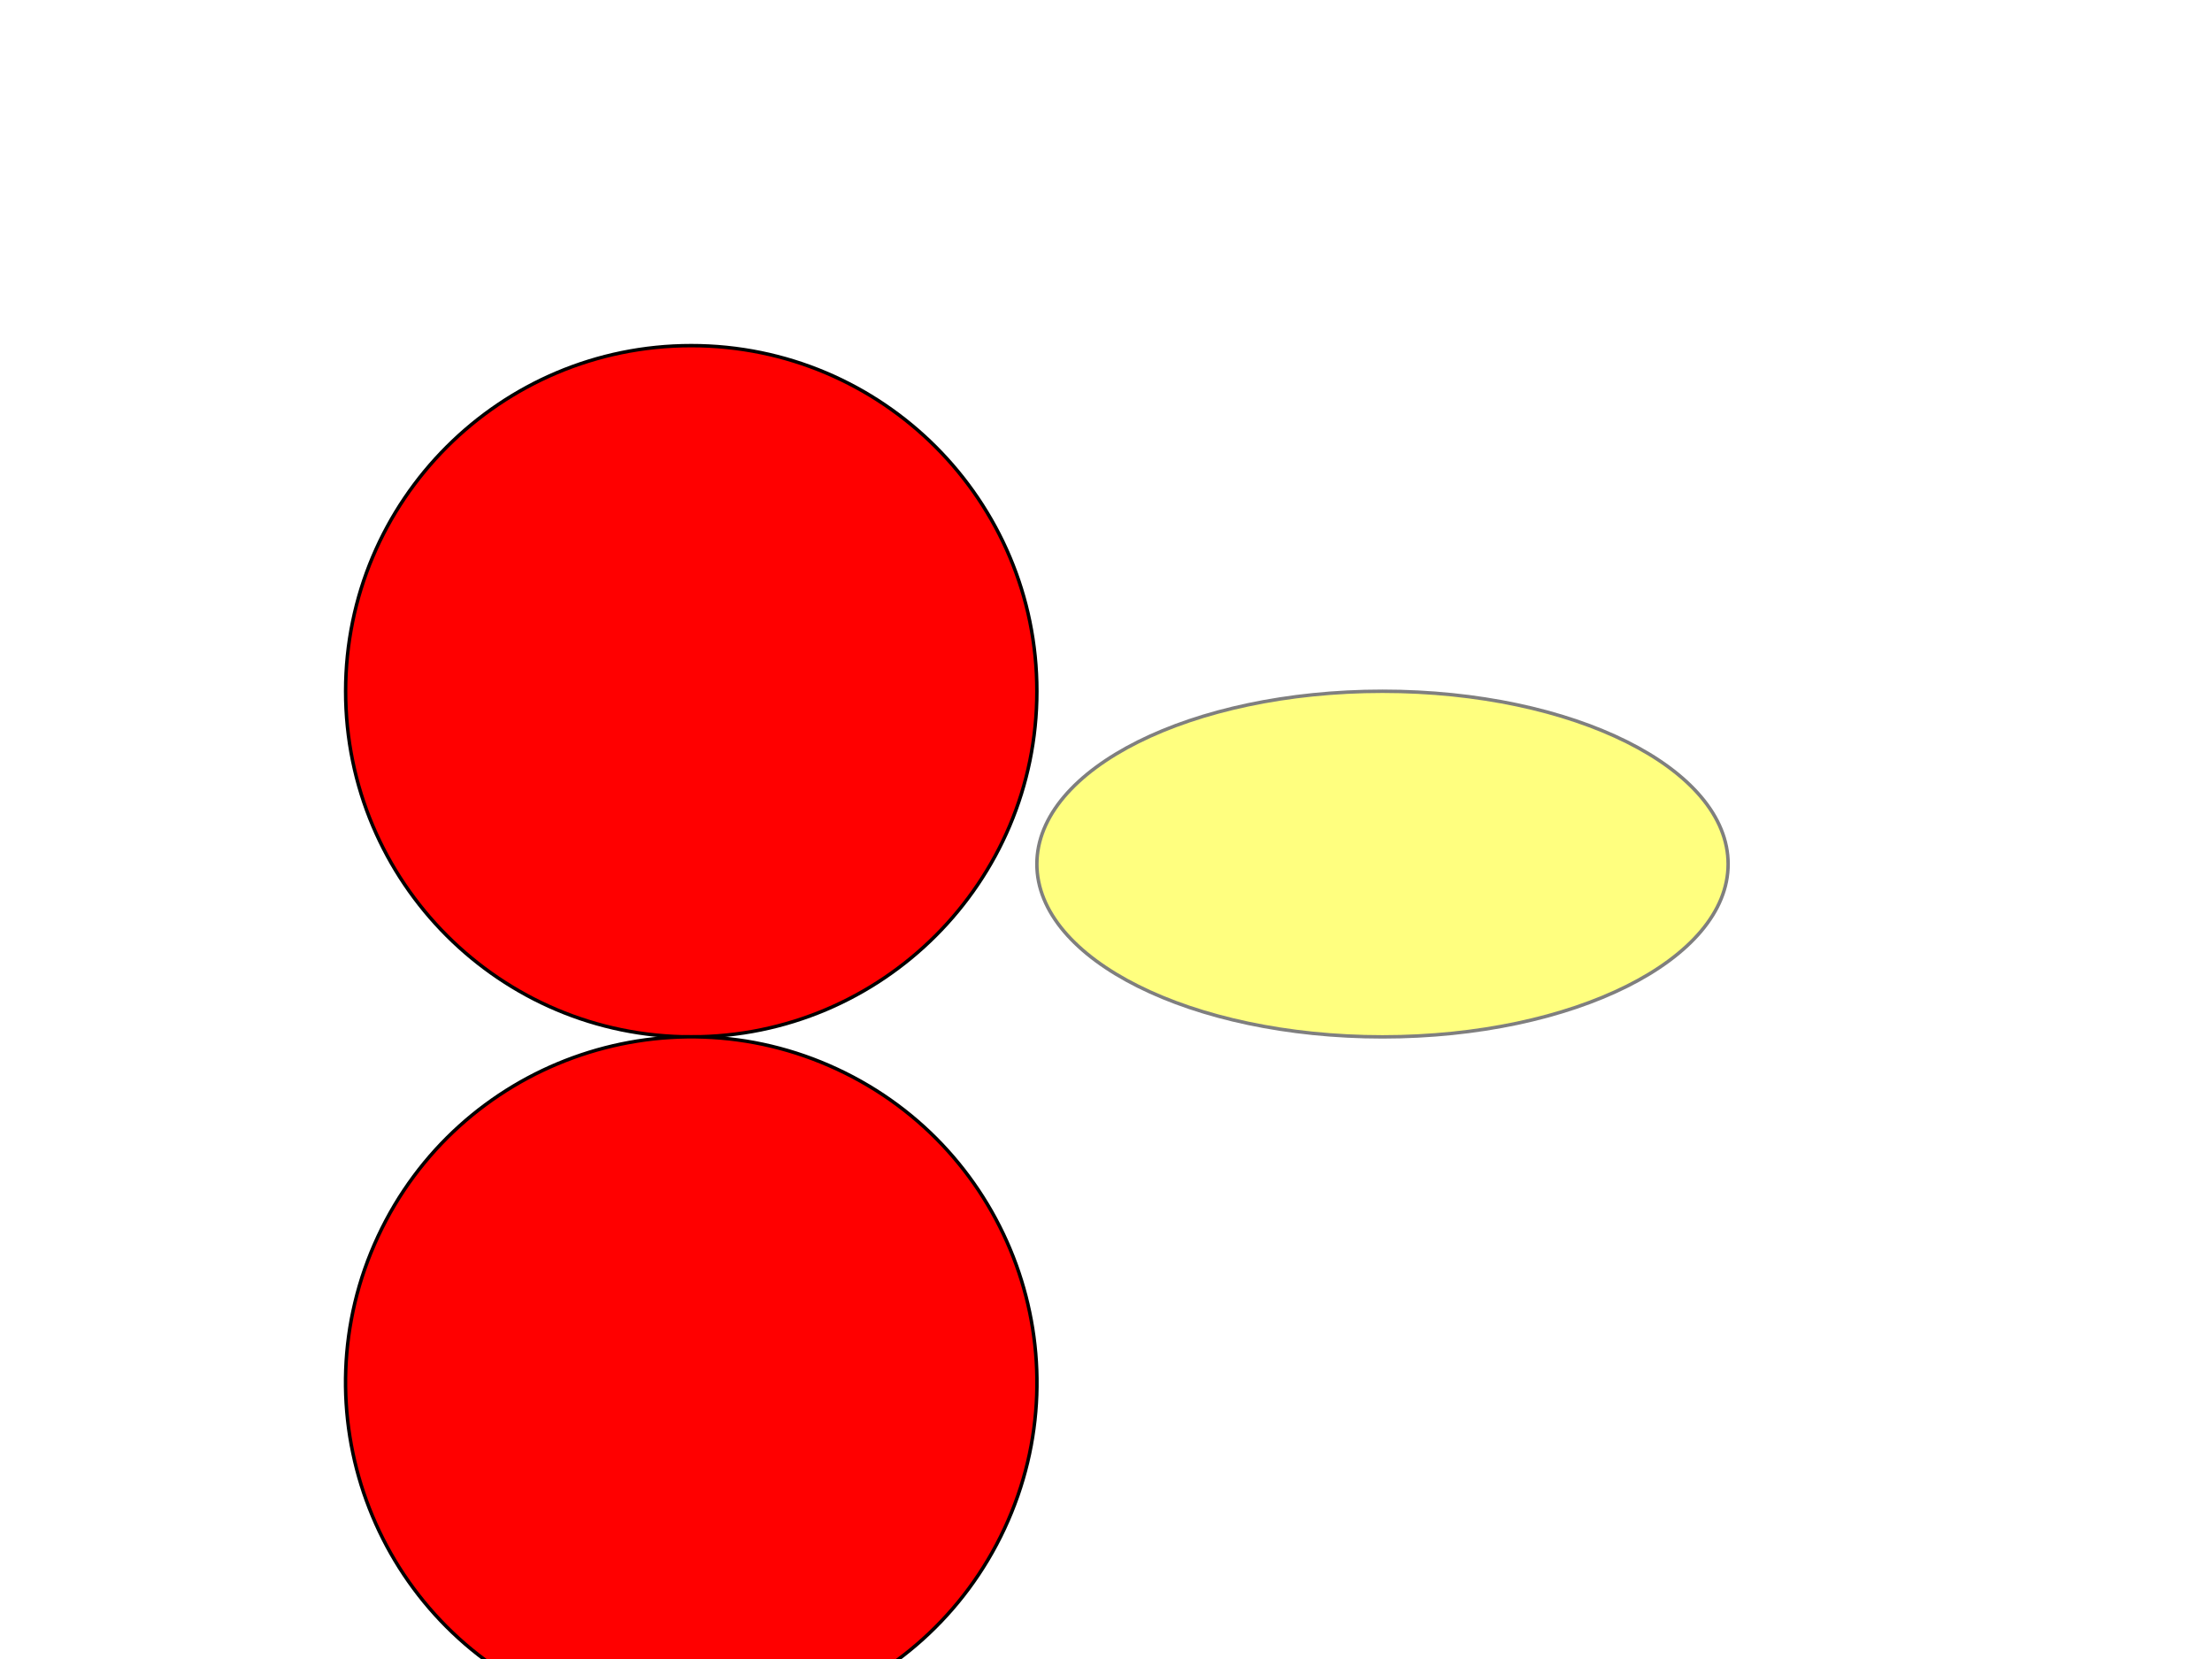
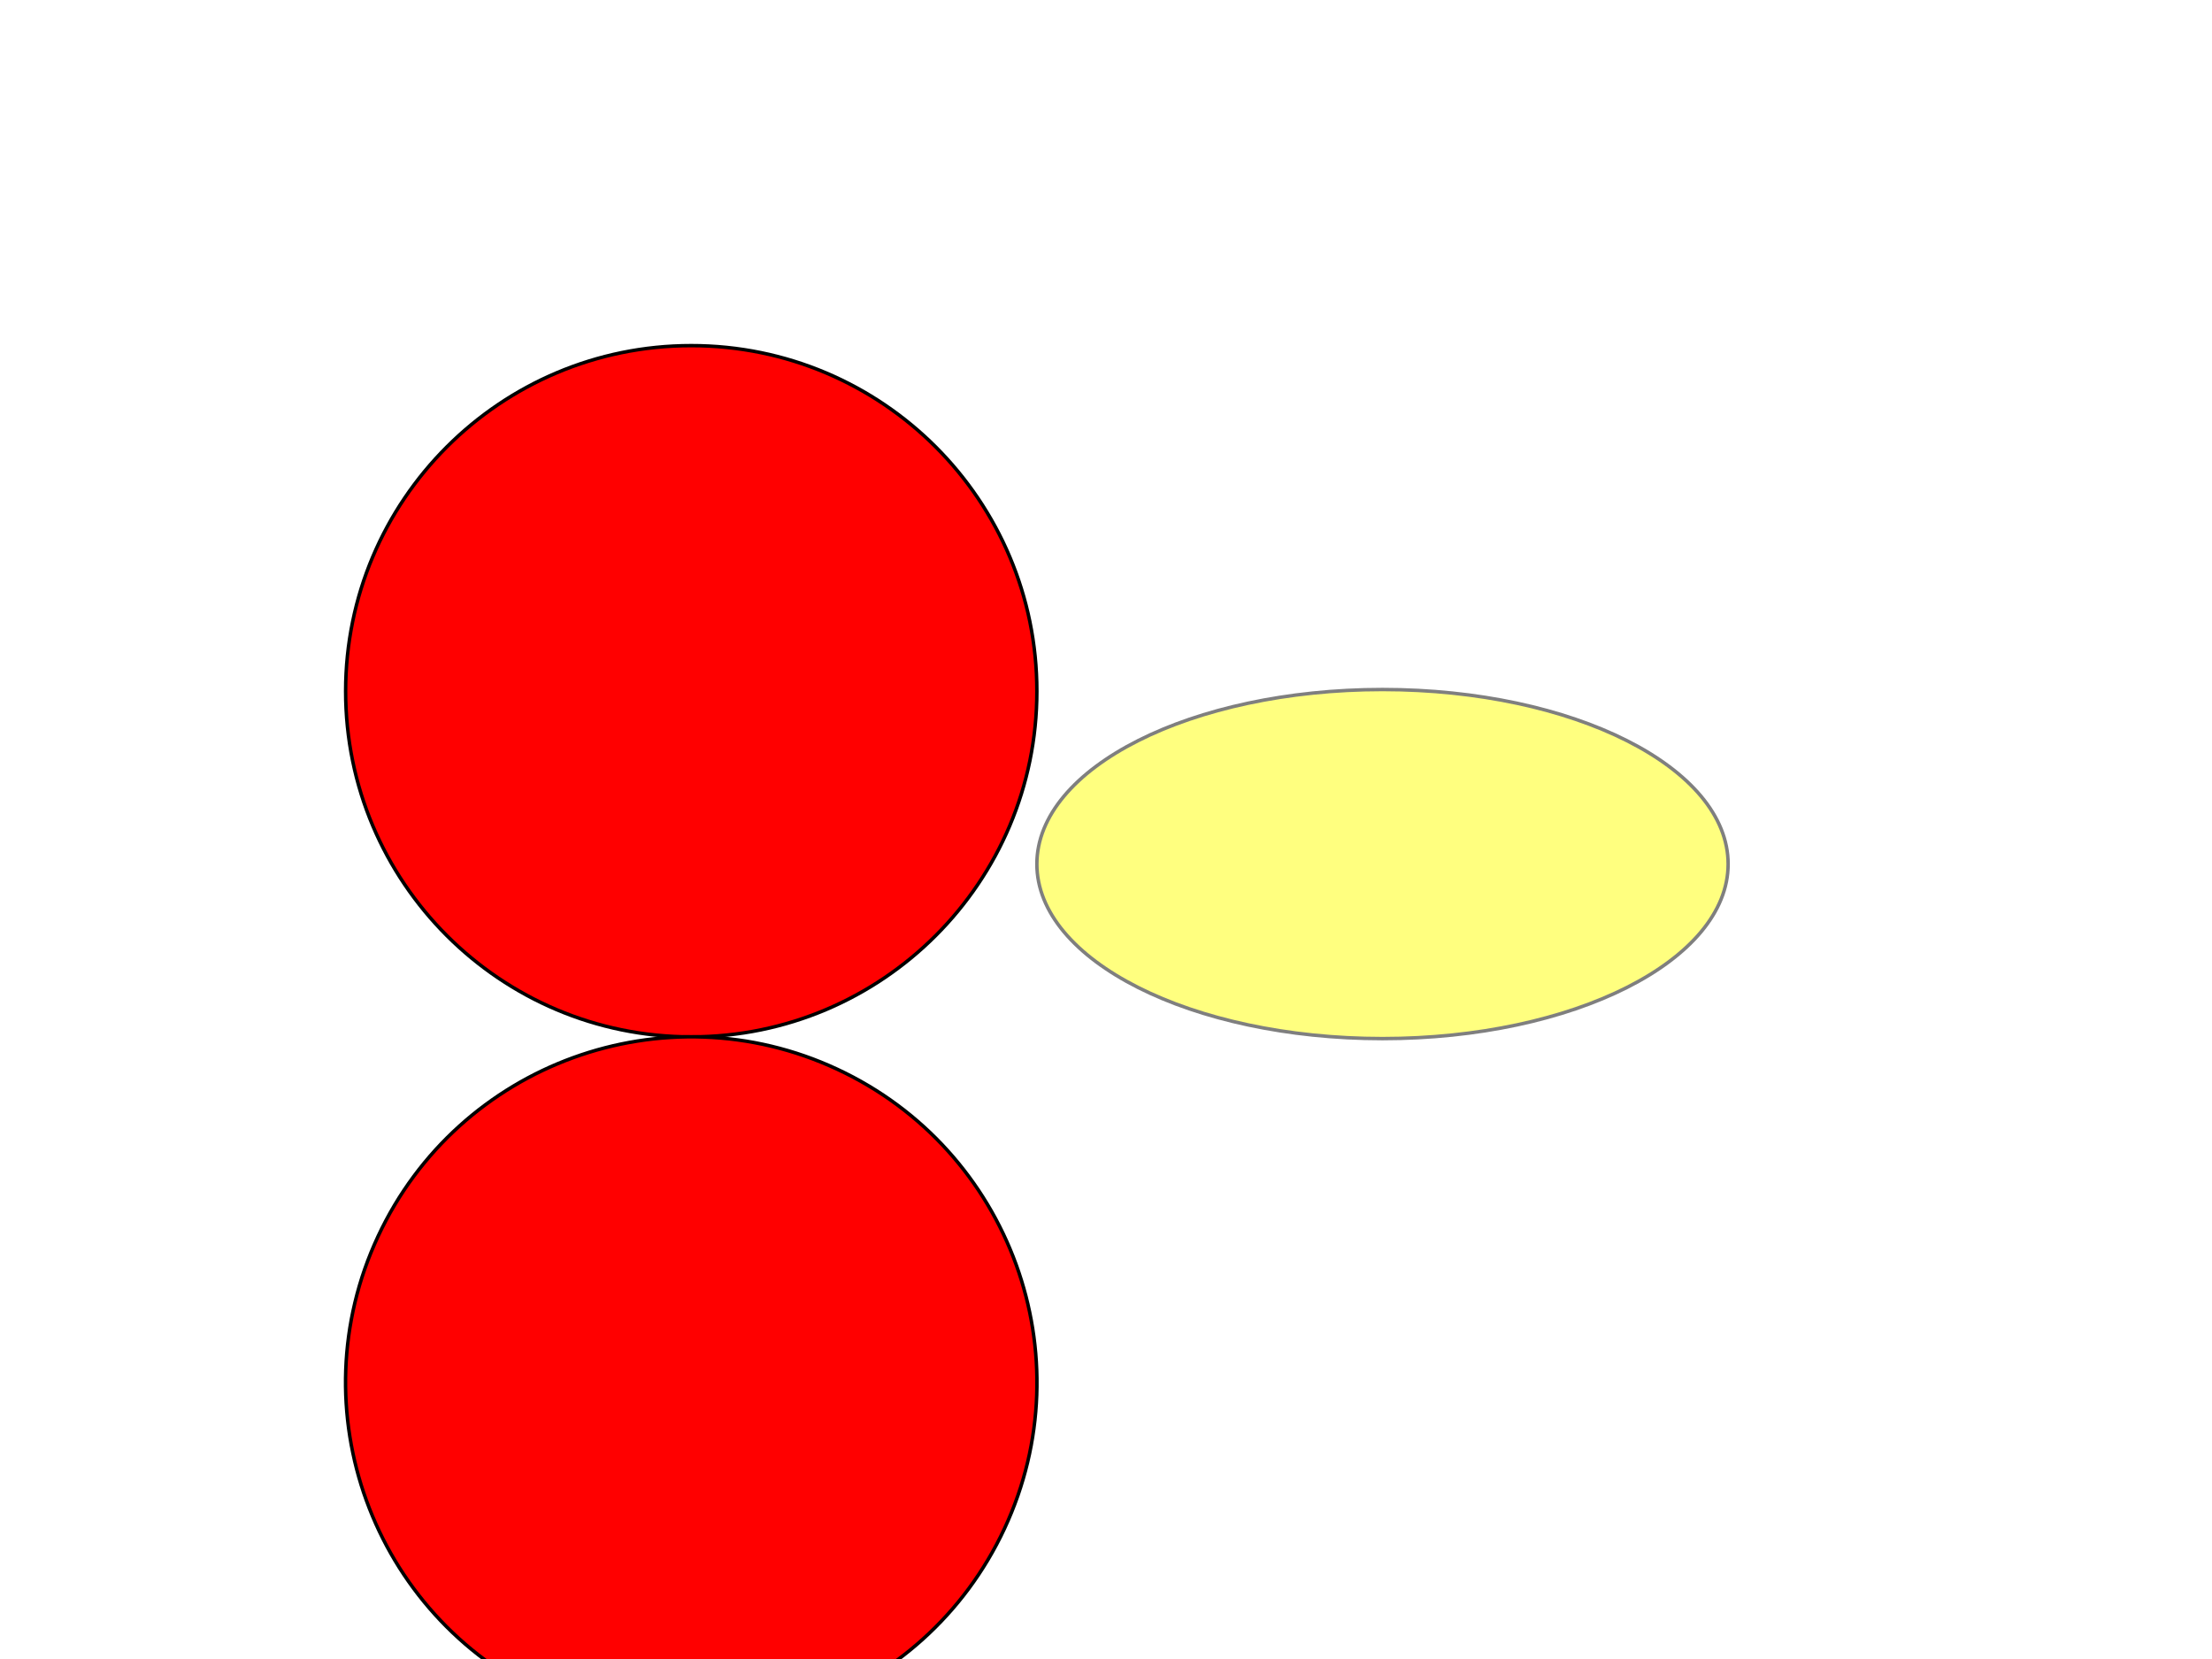
<svg xmlns="http://www.w3.org/2000/svg" width="640" height="480">
  <g class="layer">
    <circle cx="200" cy="200" fill="#FF0000" id="svg_1" r="100" stroke="#000000" />
-     <ellipse cx="400" cy="250" fill="#ffff00" id="svg_2" opacity="0.5" rx="100" ry="50" stroke="#000000" transform="matrix(1 0 0 1 0 0)" />
+     <ellipse cx="400" cy="250" fill="#ffff00" id="svg_2" opacity="0.5" rx="100" ry="50.5" stroke="#000000" transform="matrix(1 0 0 1 0 0)" />
    <ellipse cx="200" cy="400" fill="#FF0000" id="svg_3" rx="100" ry="100" stroke="#000000" transform="rotate(25 200 400)" />
  </g>
</svg>
